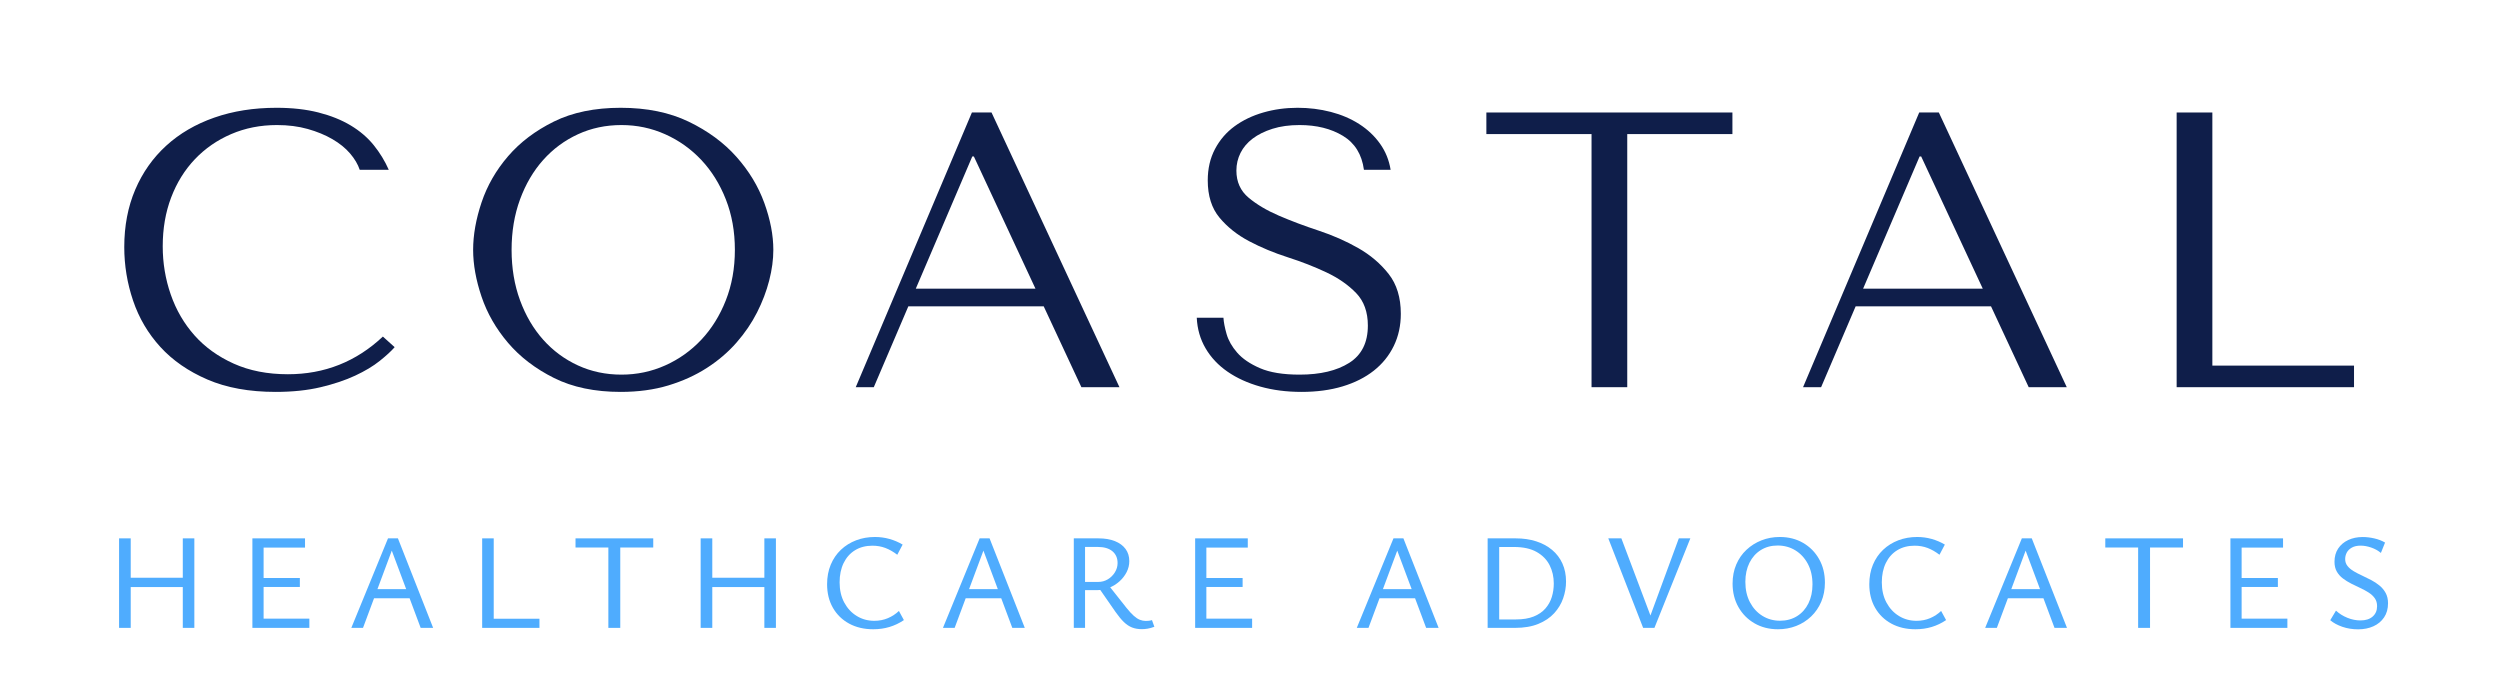
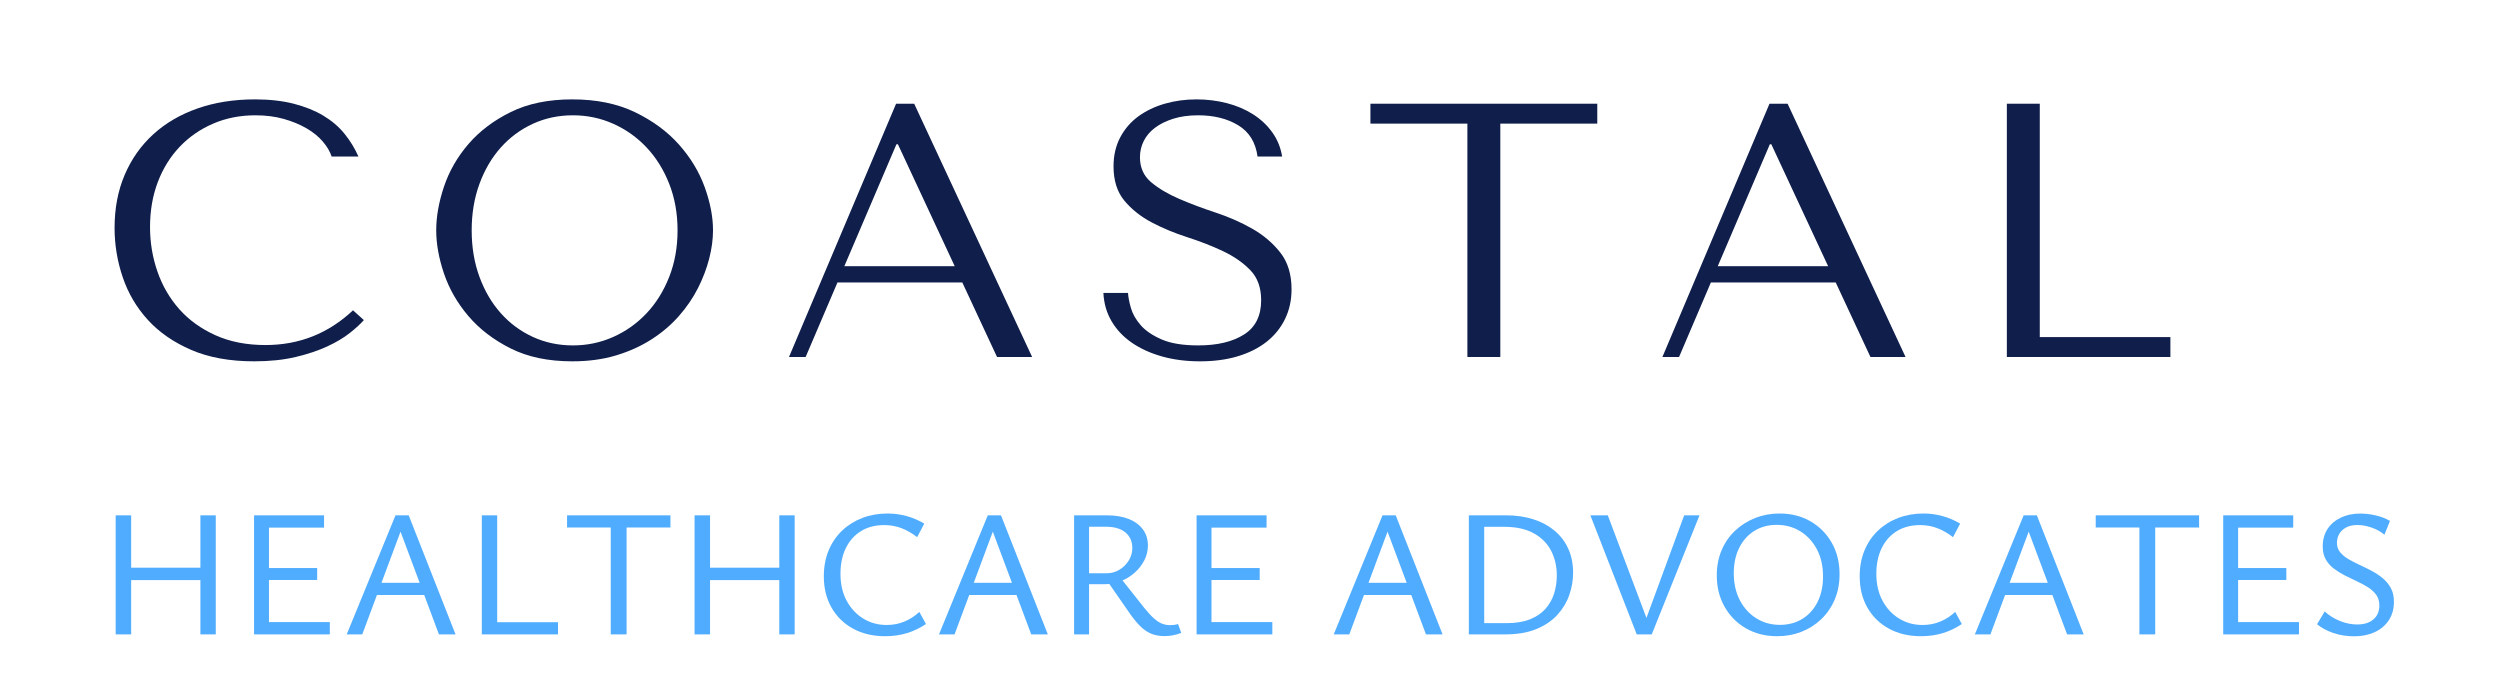
- <svg xmlns="http://www.w3.org/2000/svg" viewBox="0 0 191.12 52.80" width="191.12" height="52.80" role="img" aria-label="Coastal Healthcare Advocates">
+ <svg xmlns="http://www.w3.org/2000/svg" viewBox="0 0 207.29 57.40" width="207.29" height="57.40" role="img" aria-label="Coastal Healthcare Advocates">
  <g fill="#0F1E4A">
    <path transform="translate(8 29.6) scale(0.03 -0.03)" d="M709 129Q607 33 467 33Q389 33 329.0 60.0Q269 87 229.0 132.0Q189 177 168.5 236.0Q148 295 148 359Q148 427 169.5 483.5Q191 540 230.0 581.0Q269 622 322.5 645.0Q376 668 439 668Q482 668 517.5 658.0Q553 648 580.5 632.0Q608 616 625.5 595.5Q643 575 650 554H724Q709 588 685.5 617.0Q662 646 627.0 667.0Q592 688 545.0 700.0Q498 712 438 712Q351 712 279.5 687.0Q208 662 157.0 615.5Q106 569 78.0 503.5Q50 438 50 357Q50 287 72.5 220.5Q95 154 142.0 102.5Q189 51 262.0 19.5Q335 -12 436 -12Q500 -12 550.5 0.0Q601 12 638.5 29.5Q676 47 701.0 67.0Q726 87 739 102Z" />
    <path transform="translate(34.67 29.6) scale(0.03 -0.03)" d="M50 350Q50 294 71.5 230.5Q93 167 139.0 113.0Q185 59 256.0 23.5Q327 -12 426 -12Q493 -12 547.5 4.5Q602 21 645.5 49.0Q689 77 721.0 113.5Q753 150 773.5 190.5Q794 231 804.5 272.0Q815 313 815 350Q815 406 792.0 469.5Q769 533 721.0 587.0Q673 641 599.5 676.5Q526 712 426 712Q327 712 256.0 677.0Q185 642 139.0 588.5Q93 535 71.5 471.0Q50 407 50 350ZM148 350Q148 420 169.5 478.5Q191 537 228.5 579.0Q266 621 317.0 644.5Q368 668 428 668Q487 668 539.5 644.5Q592 621 631.5 579.0Q671 537 694.0 478.5Q717 420 717 350Q717 280 694.0 221.5Q671 163 631.5 121.0Q592 79 539.5 55.5Q487 32 428 32Q368 32 317.0 55.5Q266 79 228.5 121.0Q191 163 169.5 221.5Q148 280 148 350Z" />
    <path transform="translate(64.52 29.6) scale(0.03 -0.03)" d="M509 206 605 0H702L376 700H326L30 0H76L164 206ZM488 251H183L327 588H331Z" />
    <path transform="translate(90.38 29.6) scale(0.03 -0.03)" d="M37 177Q39 134 59.5 99.0Q80 64 115.5 39.5Q151 15 199.0 1.5Q247 -12 304 -12Q362 -12 408.5 2.0Q455 16 488.0 42.0Q521 68 539.0 105.0Q557 142 557 187Q557 249 526.0 288.5Q495 328 448.5 354.5Q402 381 347.5 399.0Q293 417 246.5 437.0Q200 457 169.0 483.0Q138 509 138 552Q138 576 148.5 597.0Q159 618 179.5 633.5Q200 649 230.0 658.5Q260 668 299 668Q364 668 409.5 640.5Q455 613 463 554H531Q525 591 504.0 620.5Q483 650 451.0 670.5Q419 691 378.5 701.5Q338 712 294 712Q248 712 206.5 700.0Q165 688 133.5 665.0Q102 642 83.5 607.0Q65 572 65 527Q65 468 95.0 432.0Q125 396 170.5 372.0Q216 348 269.0 331.0Q322 314 367.5 292.5Q413 271 443.0 240.0Q473 209 473 157Q473 92 425.5 62.0Q378 32 299 32Q236 32 198.0 48.5Q160 65 140.0 88.0Q120 111 113.0 135.5Q106 160 105 177Z" />
    <path transform="translate(113.03 29.6) scale(0.03 -0.03)" d="M379 0V645H647V700H20V645H288V0Z" />
    <path transform="translate(136.94 29.6) scale(0.03 -0.03)" d="M509 206 605 0H702L376 700H326L30 0H76L164 206ZM488 251H183L327 588H331Z" />
    <path transform="translate(162.8 29.6) scale(0.03 -0.03)" d="M120 0V700H211V55H572V0Z" />
  </g>
  <g fill="#4FACFE">
-     <path transform="translate(8 48) scale(0.0104 -0.0104)" d="M574.426 0V658H659.358V0ZM106.071 0V658H191.645V0ZM133.643 300.07V368.573H632.5V300.07Z" />
-     <path transform="translate(18.192 48) scale(0.0104 -0.0104)" d="M524.786 0H106.071V658H492.929V590.141H188.431V67.859H524.786ZM133.643 300.713V366.644H454.929V300.713Z" />
-     <path transform="translate(26.4496 48) scale(0.0104 -0.0104)" d="M548.997 0 320.213 611.999H353.143L125.145 0H39.213L308.856 658H381.858L640.715 0ZM157.642 217.783 182.214 285H475.856L511.715 217.783Z" />
-     <path transform="translate(35.7576 48) scale(0.0104 -0.0104)" d="M106.071 0V658H191.002V0ZM134 0V67.217H527.215V0Z" />
-     <path transform="translate(43.7136 48) scale(0.0104 -0.0104)" d="M268.712 0V658H356.216V0ZM27.286 590.783V658H598.642V590.783Z" />
-     <path transform="translate(52.46 48) scale(0.0104 -0.0104)" d="M574.426 0V658H659.358V0ZM106.071 0V658H191.645V0ZM133.643 300.07V368.573H632.5V300.07Z" />
-     <path transform="translate(62.652 48) scale(0.0104 -0.0104)" d="M394.714 -10.143Q294.143 -10.143 217.678 31.357Q141.214 72.857 98.393 147.535Q55.571 222.214 55.571 320.571Q55.571 400.286 82.286 464.357Q109 528.429 157.036 573.929Q205.072 619.429 269 643.786Q332.929 668.143 407.643 668.143Q462.072 668.143 513.572 653.822Q565.072 639.5 610.858 612.286L571.428 537.426Q528.214 570.712 483.999 587.426Q439.785 604.141 388.857 604.141Q315.358 604.141 261.037 570.82Q206.716 537.499 177.145 476.856Q147.574 416.214 147.574 334.715Q147.574 249.644 181.681 186.144Q215.788 122.644 273.68 87.287Q331.573 51.93 402.429 51.93Q456.929 51.93 502.714 71.502Q548.5 91.074 583.499 124.359L620.072 57.214Q570.215 23.571 514.286 6.714Q458.357 -10.143 394.714 -10.143Z" />
-     <path transform="translate(71.6792 48) scale(0.0104 -0.0104)" d="M548.997 0 320.213 611.999H353.143L125.145 0H39.213L308.856 658H381.858L640.715 0ZM157.642 217.783 182.214 285H475.856L511.715 217.783Z" />
-     <path transform="translate(80.9872 48) scale(0.0104 -0.0104)" d="M106 0V658H287.857Q357.357 658 408.036 637.786Q458.715 617.571 486.358 580.25Q514.001 542.928 514.001 490.714Q514.001 448.285 494.394 409.857Q474.786 371.428 441.465 341.607Q408.144 311.785 365.322 294.571Q322.501 277.357 275.286 277.357H137.643V337.786H285.786Q324 337.786 356.036 356.929Q388.071 376.072 407.964 408.071Q427.856 440.071 427.856 476.571Q427.856 531.214 390.035 563.142Q352.214 595.07 280.786 595.07H188.715V0ZM606.285 -9.429Q565.856 -9.429 534.356 2.857Q502.856 15.143 474.107 42.893Q445.357 70.643 412.643 117.357L286.5 299.071L354.072 323.072L493.358 147Q523.644 109.357 547.358 88.358Q571.072 67.358 592.286 59.215Q613.5 51.072 634.571 51.072Q642.928 51.072 655.607 52.072Q668.285 53.072 680.643 57.072L698.214 8.072Q671.714 -1.786 649.535 -5.607Q627.357 -9.429 606.285 -9.429Z" />
-     <path transform="translate(90.264 48) scale(0.0104 -0.0104)" d="M524.786 0H106.071V658H492.929V590.141H188.431V67.859H524.786ZM133.643 300.713V366.644H454.929V300.713Z" />
-     <path transform="translate(103.316 48) scale(0.0104 -0.0104)" d="M548.997 0 320.213 611.999H353.143L125.145 0H39.213L308.856 658H381.858L640.715 0ZM157.642 217.783 182.214 285H475.856L511.715 217.783Z" />
-     <path transform="translate(112.624 48) scale(0.0104 -0.0104)" d="M106.071 0V658H313Q394.857 658 462.714 636.25Q530.571 614.5 579.857 573.215Q629.143 531.929 655.75 473.215Q682.357 414.501 682.357 340.572Q682.357 278.072 661.143 217.286Q639.929 156.501 594.929 107.465Q549.929 58.429 478.607 29.214Q407.285 0 307.428 0ZM191.002 62.074H314.499Q391.428 62.074 444.677 83.538Q497.927 105.002 530.498 142.252Q563.069 179.501 577.676 226.715Q592.282 273.929 592.282 326.428Q592.282 400.142 561.497 460.892Q530.712 521.641 466.141 558.141Q401.57 594.641 299.499 594.641H191.002Z" />
-     <path transform="translate(122.5352 48) scale(0.0104 -0.0104)" d="M296.141 0 39.928 658H136.146L376.501 20.143H323.785L558.354 658H643L379.072 0Z" />
-     <path transform="translate(131.8744 48) scale(0.0104 -0.0104)" d="M389.285 -10.143Q292.643 -10.143 217.285 33.178Q141.928 76.5 98.75 152.643Q55.571 228.786 55.571 325.428Q55.571 402.572 82.5 465.679Q109.428 528.786 157.5 573.786Q205.572 618.786 268.179 643.465Q330.786 668.143 402.5 668.143Q498.857 668.143 573.714 624.822Q648.572 581.5 691.429 505.857Q734.286 430.214 734.286 332.572Q734.286 255.428 707.357 192.321Q680.428 129.214 633 83.893Q585.571 38.571 523.285 14.214Q461 -10.143 389.285 -10.143ZM404.072 52.573Q475.571 52.573 529.463 86.216Q583.355 119.858 613.14 180.179Q642.925 240.5 642.925 319.714Q642.925 406.285 608.961 470.285Q574.997 534.284 517.105 569.855Q459.213 605.427 386.428 605.427Q316.858 605.427 263.287 572.106Q209.716 538.784 179.61 478.464Q149.503 418.143 149.503 338.286Q149.503 252.358 183.467 188.037Q217.431 123.716 275.18 88.145Q332.93 52.573 404.072 52.573Z" />
-     <path transform="translate(142.3264 48) scale(0.0104 -0.0104)" d="M394.714 -10.143Q294.143 -10.143 217.678 31.357Q141.214 72.857 98.393 147.535Q55.571 222.214 55.571 320.571Q55.571 400.286 82.286 464.357Q109 528.429 157.036 573.929Q205.072 619.429 269 643.786Q332.929 668.143 407.643 668.143Q462.072 668.143 513.572 653.822Q565.072 639.5 610.858 612.286L571.428 537.426Q528.214 570.712 483.999 587.426Q439.785 604.141 388.857 604.141Q315.358 604.141 261.037 570.82Q206.716 537.499 177.145 476.856Q147.574 416.214 147.574 334.715Q147.574 249.644 181.681 186.144Q215.788 122.644 273.68 87.287Q331.573 51.93 402.429 51.93Q456.929 51.93 502.714 71.502Q548.5 91.074 583.499 124.359L620.072 57.214Q570.215 23.571 514.286 6.714Q458.357 -10.143 394.714 -10.143Z" />
-     <path transform="translate(151.3536 48) scale(0.0104 -0.0104)" d="M548.997 0 320.213 611.999H353.143L125.145 0H39.213L308.856 658H381.858L640.715 0ZM157.642 217.783 182.214 285H475.856L511.715 217.783Z" />
-     <path transform="translate(160.6616 48) scale(0.0104 -0.0104)" d="M268.712 0V658H356.216V0ZM27.286 590.783V658H598.642V590.783Z" />
-     <path transform="translate(169.408 48) scale(0.0104 -0.0104)" d="M524.786 0H106.071V658H492.929V590.141H188.431V67.859H524.786ZM133.643 300.713V366.644H454.929V300.713Z" />
-     <path transform="translate(177.6656 48) scale(0.0104 -0.0104)" d="M390.142 159.643Q390.142 193.714 373.356 217.643Q356.571 241.571 328.499 259.535Q300.428 277.499 267.071 292.892Q233.714 308.285 200.249 325.285Q166.785 342.285 138.714 363.499Q110.643 384.714 93.857 414.321Q77.071 443.928 77.071 485.714Q77.071 542.643 104.036 583.214Q131 623.786 177.964 645.821Q224.929 667.857 284.357 667.857Q325.5 667.857 369.929 657.679Q414.357 647.5 448.786 627.143L418.143 550.856Q387.928 576.285 347.321 590.392Q306.714 604.499 269 604.499Q230.143 604.499 204.679 590.142Q179.215 575.785 167.394 553.571Q155.573 531.357 155.573 505.928Q155.573 476.429 172.751 454.893Q189.93 433.357 218.001 416.679Q246.072 400 279.644 384.608Q313.215 369.215 346.679 351.608Q380.144 334 408.215 310.893Q436.286 287.786 453.465 256.108Q470.643 224.429 470.643 180.858Q470.643 119.929 441.572 76.964Q412.5 34 362.929 11.679Q313.357 -10.643 251.143 -10.643Q188.5 -10.643 134.678 7.964Q80.857 26.571 45.857 56.285L88 126.715Q124.215 93.358 172 74.037Q219.786 54.715 267.929 54.715Q325 54.715 357.571 83.179Q390.142 111.643 390.142 159.643Z" />
+     <path transform="translate(8 52.6) scale(0.015 -0.015)" d="M574.426 0V658H659.358V0ZM106.071 0V658H191.645V0ZM133.643 300.07V368.573H632.5V300.07Z" />
+     <path transform="translate(19.475 52.6) scale(0.015 -0.015)" d="M524.786 0H106.071V658H492.929V590.141H188.431V67.859H524.786ZM133.643 300.713V366.644H454.929V300.713Z" />
+     <path transform="translate(28.16 52.6) scale(0.015 -0.015)" d="M548.997 0 320.213 611.999H353.143L125.145 0H39.213L308.856 658H381.858L640.715 0ZM157.642 217.783 182.214 285H475.856L511.715 217.783Z" />
+     <path transform="translate(38.36 52.6) scale(0.015 -0.015)" d="M106.071 0V658H191.002V0ZM134 0V67.217H527.215V0Z" />
+     <path transform="translate(46.61 52.6) scale(0.015 -0.015)" d="M268.712 0V658H356.216V0ZM27.286 590.783V658H598.642V590.783Z" />
+     <path transform="translate(56 52.6) scale(0.015 -0.015)" d="M574.426 0V658H659.358V0ZM106.071 0V658H191.645V0ZM133.643 300.07V368.573H632.5V300.07Z" />
+     <path transform="translate(67.475 52.6) scale(0.015 -0.015)" d="M394.714 -10.143Q294.143 -10.143 217.678 31.357Q141.214 72.857 98.393 147.535Q55.571 222.214 55.571 320.571Q55.571 400.286 82.286 464.357Q109 528.429 157.036 573.929Q205.072 619.429 269 643.786Q332.929 668.143 407.643 668.143Q462.072 668.143 513.572 653.822Q565.072 639.5 610.858 612.286L571.428 537.426Q528.214 570.712 483.999 587.426Q439.785 604.141 388.857 604.141Q315.358 604.141 261.037 570.82Q206.716 537.499 177.145 476.856Q147.574 416.214 147.574 334.715Q147.574 249.644 181.681 186.144Q215.788 122.644 273.68 87.287Q331.573 51.93 402.429 51.93Q456.929 51.93 502.714 71.502Q548.5 91.074 583.499 124.359L620.072 57.214Q570.215 23.571 514.286 6.714Q458.357 -10.143 394.714 -10.143Z" />
+     <path transform="translate(77.27 52.6) scale(0.015 -0.015)" d="M548.997 0 320.213 611.999H353.143L125.145 0H39.213L308.856 658H381.858L640.715 0ZM157.642 217.783 182.214 285H475.856L511.715 217.783Z" />
+     <path transform="translate(87.47 52.6) scale(0.015 -0.015)" d="M106 0V658H287.857Q357.357 658 408.036 637.786Q458.715 617.571 486.358 580.25Q514.001 542.928 514.001 490.714Q514.001 448.285 494.394 409.857Q474.786 371.428 441.465 341.607Q408.144 311.785 365.322 294.571Q322.501 277.357 275.286 277.357H137.643V337.786H285.786Q324 337.786 356.036 356.929Q388.071 376.072 407.964 408.071Q427.856 440.071 427.856 476.571Q427.856 531.214 390.035 563.142Q352.214 595.07 280.786 595.07H188.715V0ZM606.285 -9.429Q565.856 -9.429 534.356 2.857Q502.856 15.143 474.107 42.893Q445.357 70.643 412.643 117.357L286.5 299.071L354.072 323.072L493.358 147Q523.644 109.357 547.358 88.358Q571.072 67.358 592.286 59.215Q613.5 51.072 634.571 51.072Q642.928 51.072 655.607 52.072Q668.285 53.072 680.643 57.072L698.214 8.072Q671.714 -1.786 649.535 -5.607Q627.357 -9.429 606.285 -9.429Z" />
+     <path transform="translate(97.625 52.6) scale(0.015 -0.015)" d="M524.786 0H106.071V658H492.929V590.141H188.431V67.859H524.786ZM133.643 300.713V366.644H454.929V300.713Z" />
+     <path transform="translate(110 52.6) scale(0.015 -0.015)" d="M548.997 0 320.213 611.999H353.143L125.145 0H39.213L308.856 658H381.858L640.715 0ZM157.642 217.783 182.214 285H475.856L511.715 217.783Z" />
+     <path transform="translate(120.2 52.6) scale(0.015 -0.015)" d="M106.071 0V658H313Q394.857 658 462.714 636.25Q530.571 614.5 579.857 573.215Q629.143 531.929 655.75 473.215Q682.357 414.501 682.357 340.572Q682.357 278.072 661.143 217.286Q639.929 156.501 594.929 107.465Q549.929 58.429 478.607 29.214Q407.285 0 307.428 0ZM191.002 62.074H314.499Q391.428 62.074 444.677 83.538Q497.927 105.002 530.498 142.252Q563.069 179.501 577.676 226.715Q592.282 273.929 592.282 326.428Q592.282 400.142 561.497 460.892Q530.712 521.641 466.141 558.141Q401.57 594.641 299.499 594.641H191.002Z" />
+     <path transform="translate(131.27 52.6) scale(0.015 -0.015)" d="M296.141 0 39.928 658H136.146L376.501 20.143H323.785L558.354 658H643L379.072 0Z" />
+     <path transform="translate(141.515 52.6) scale(0.015 -0.015)" d="M389.285 -10.143Q292.643 -10.143 217.285 33.178Q141.928 76.5 98.75 152.643Q55.571 228.786 55.571 325.428Q55.571 402.572 82.5 465.679Q109.428 528.786 157.5 573.786Q205.572 618.786 268.179 643.465Q330.786 668.143 402.5 668.143Q498.857 668.143 573.714 624.822Q648.572 581.5 691.429 505.857Q734.286 430.214 734.286 332.572Q734.286 255.428 707.357 192.321Q680.428 129.214 633 83.893Q585.571 38.571 523.285 14.214Q461 -10.143 389.285 -10.143ZM404.072 52.573Q475.571 52.573 529.463 86.216Q583.355 119.858 613.14 180.179Q642.925 240.5 642.925 319.714Q642.925 406.285 608.961 470.285Q574.997 534.284 517.105 569.855Q459.213 605.427 386.428 605.427Q316.858 605.427 263.287 572.106Q209.716 538.784 179.61 478.464Q149.503 418.143 149.503 338.286Q149.503 252.358 183.467 188.037Q217.431 123.716 275.18 88.145Q332.93 52.573 404.072 52.573Z" />
+     <path transform="translate(153.365 52.6) scale(0.015 -0.015)" d="M394.714 -10.143Q294.143 -10.143 217.678 31.357Q141.214 72.857 98.393 147.535Q55.571 222.214 55.571 320.571Q55.571 400.286 82.286 464.357Q109 528.429 157.036 573.929Q205.072 619.429 269 643.786Q332.929 668.143 407.643 668.143Q462.072 668.143 513.572 653.822Q565.072 639.5 610.858 612.286L571.428 537.426Q528.214 570.712 483.999 587.426Q439.785 604.141 388.857 604.141Q315.358 604.141 261.037 570.82Q206.716 537.499 177.145 476.856Q147.574 416.214 147.574 334.715Q147.574 249.644 181.681 186.144Q215.788 122.644 273.68 87.287Q331.573 51.93 402.429 51.93Q456.929 51.93 502.714 71.502Q548.5 91.074 583.499 124.359L620.072 57.214Q570.215 23.571 514.286 6.714Q458.357 -10.143 394.714 -10.143Z" />
+     <path transform="translate(163.16 52.6) scale(0.015 -0.015)" d="M548.997 0 320.213 611.999H353.143L125.145 0H39.213L308.856 658H381.858L640.715 0ZM157.642 217.783 182.214 285H475.856L511.715 217.783Z" />
+     <path transform="translate(173.36 52.6) scale(0.015 -0.015)" d="M268.712 0V658H356.216V0ZM27.286 590.783V658H598.642V590.783Z" />
+     <path transform="translate(182.75 52.6) scale(0.015 -0.015)" d="M524.786 0H106.071V658H492.929V590.141H188.431V67.859H524.786ZM133.643 300.713V366.644H454.929V300.713Z" />
+     <path transform="translate(191.435 52.6) scale(0.015 -0.015)" d="M390.142 159.643Q390.142 193.714 373.356 217.643Q356.571 241.571 328.499 259.535Q300.428 277.499 267.071 292.892Q233.714 308.285 200.249 325.285Q166.785 342.285 138.714 363.499Q110.643 384.714 93.857 414.321Q77.071 443.928 77.071 485.714Q77.071 542.643 104.036 583.214Q131 623.786 177.964 645.821Q224.929 667.857 284.357 667.857Q325.5 667.857 369.929 657.679Q414.357 647.5 448.786 627.143L418.143 550.856Q387.928 576.285 347.321 590.392Q306.714 604.499 269 604.499Q230.143 604.499 204.679 590.142Q179.215 575.785 167.394 553.571Q155.573 531.357 155.573 505.928Q155.573 476.429 172.751 454.893Q189.93 433.357 218.001 416.679Q246.072 400 279.644 384.608Q313.215 369.215 346.679 351.608Q380.144 334 408.215 310.893Q436.286 287.786 453.465 256.108Q470.643 224.429 470.643 180.858Q470.643 119.929 441.572 76.964Q412.5 34 362.929 11.679Q313.357 -10.643 251.143 -10.643Q188.5 -10.643 134.678 7.964Q80.857 26.571 45.857 56.285L88 126.715Q124.215 93.358 172 74.037Q219.786 54.715 267.929 54.715Q325 54.715 357.571 83.179Q390.142 111.643 390.142 159.643Z" />
  </g>
</svg>
